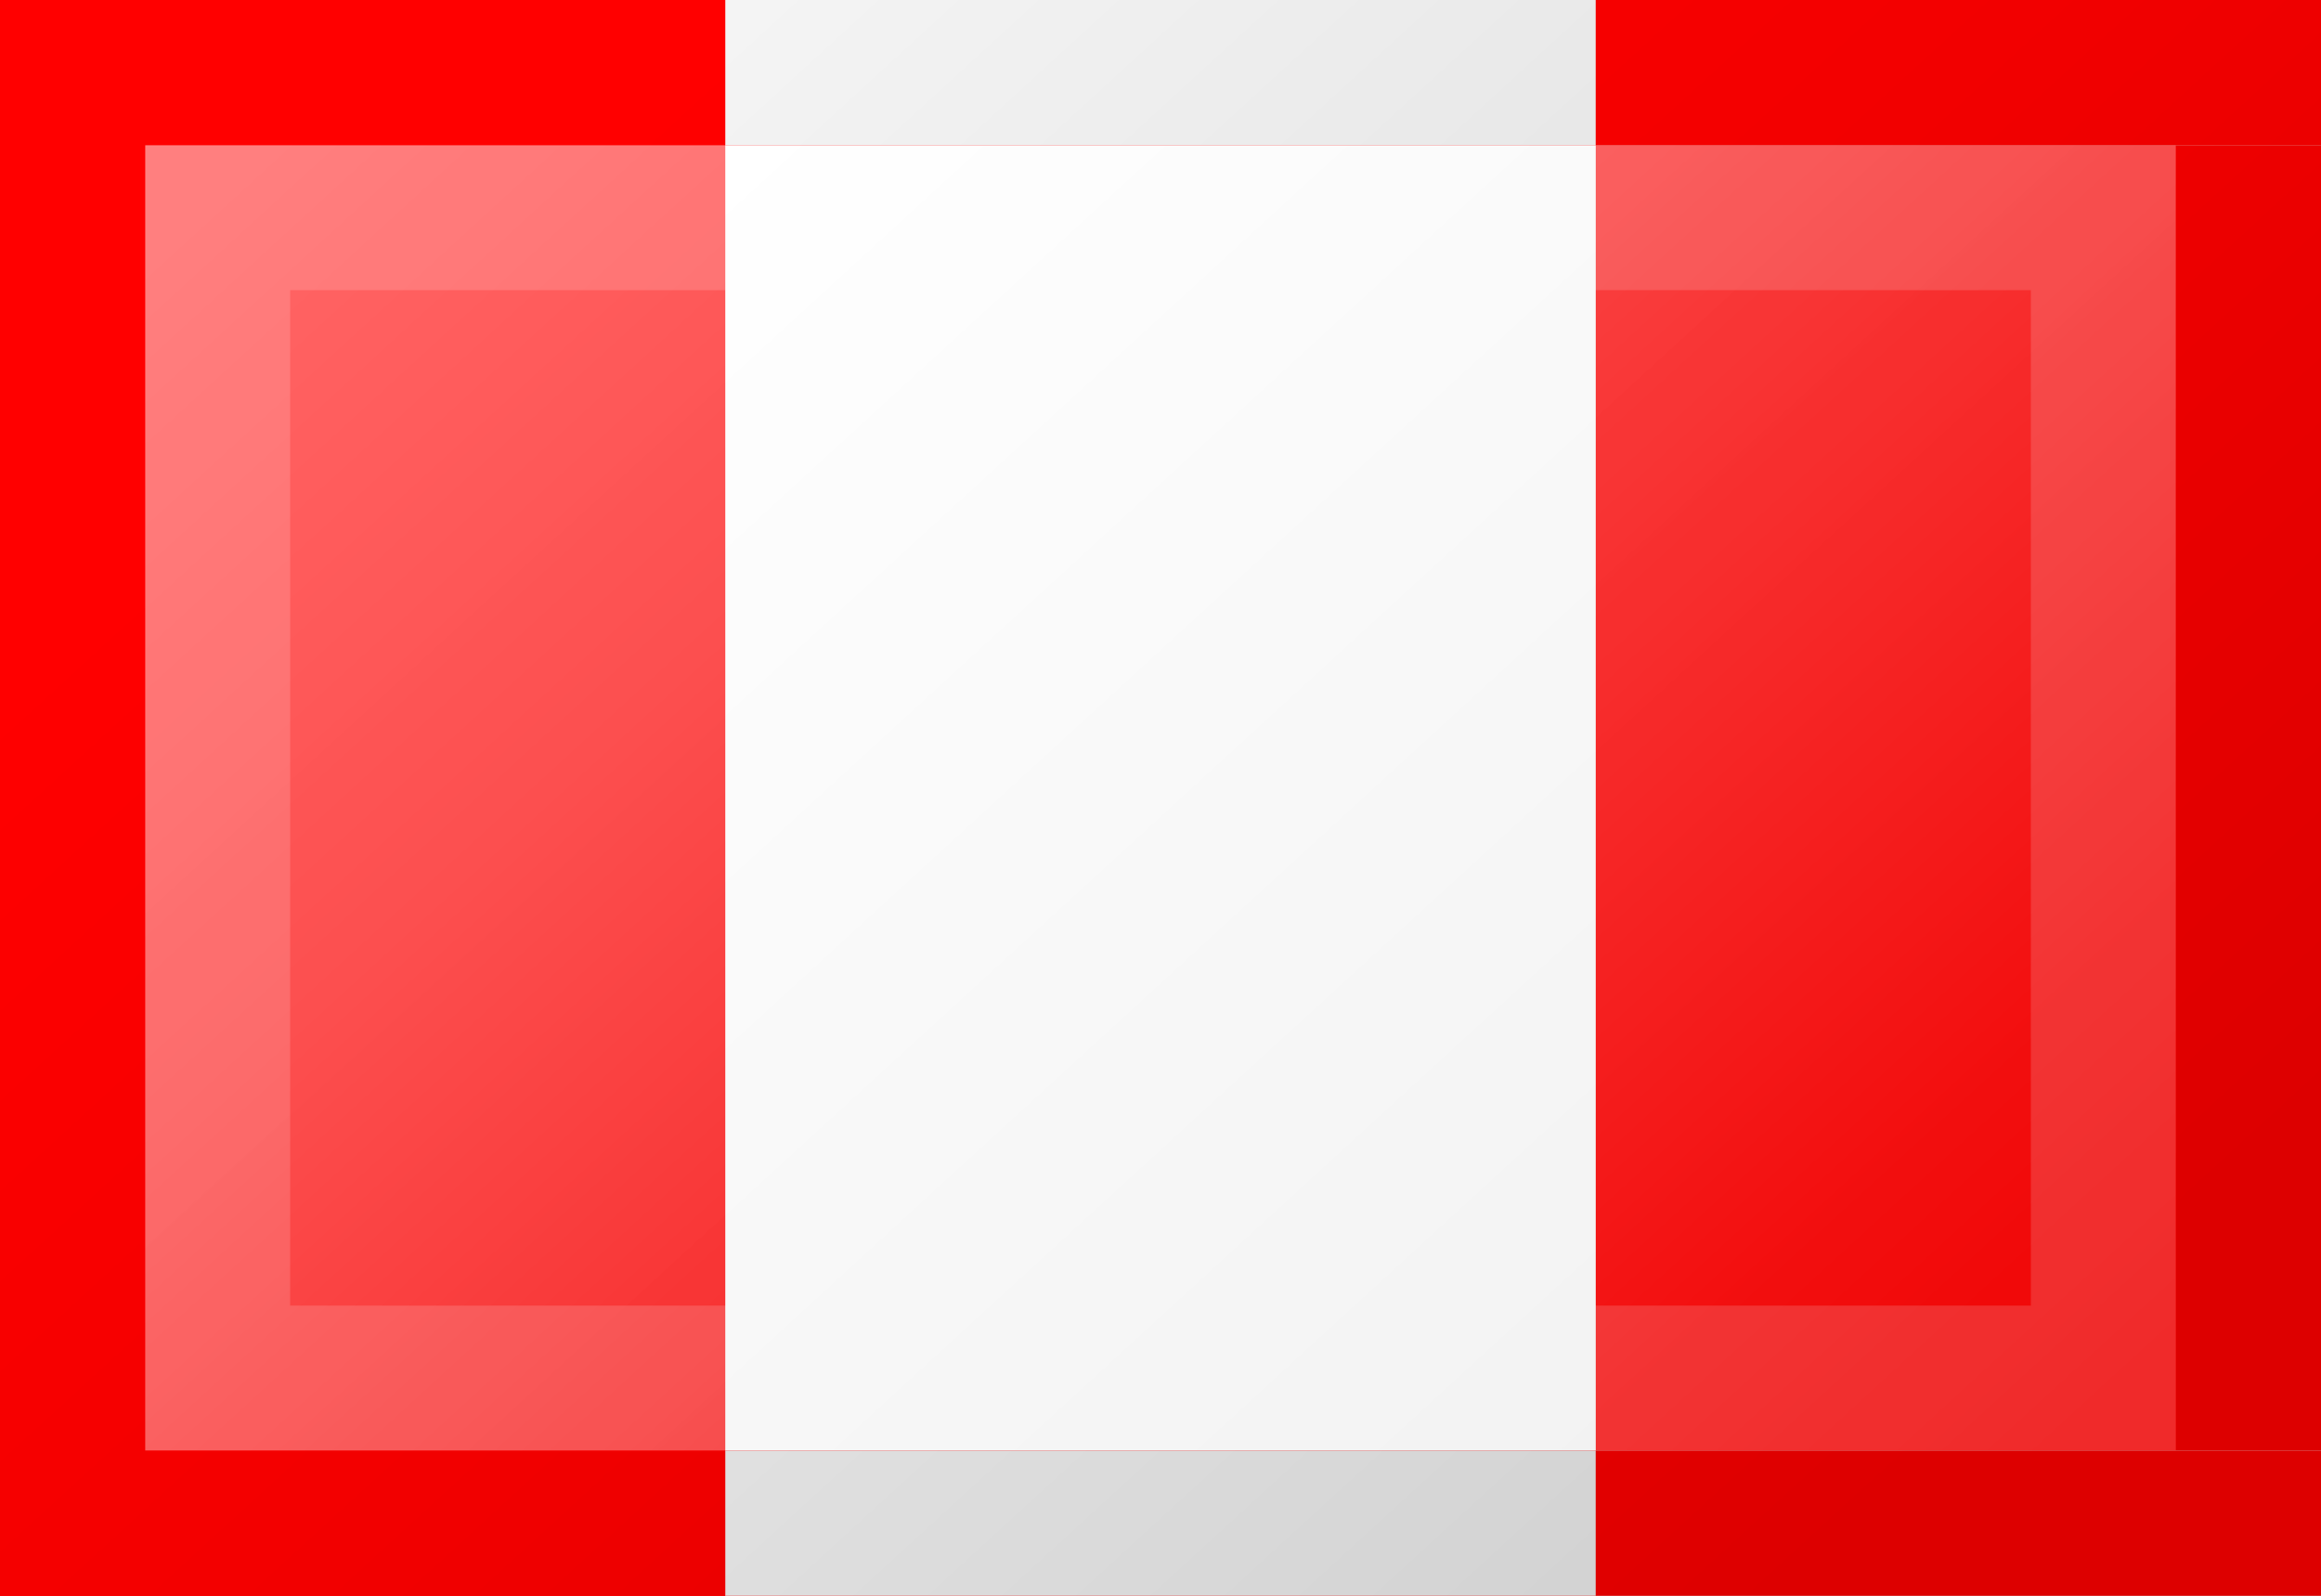
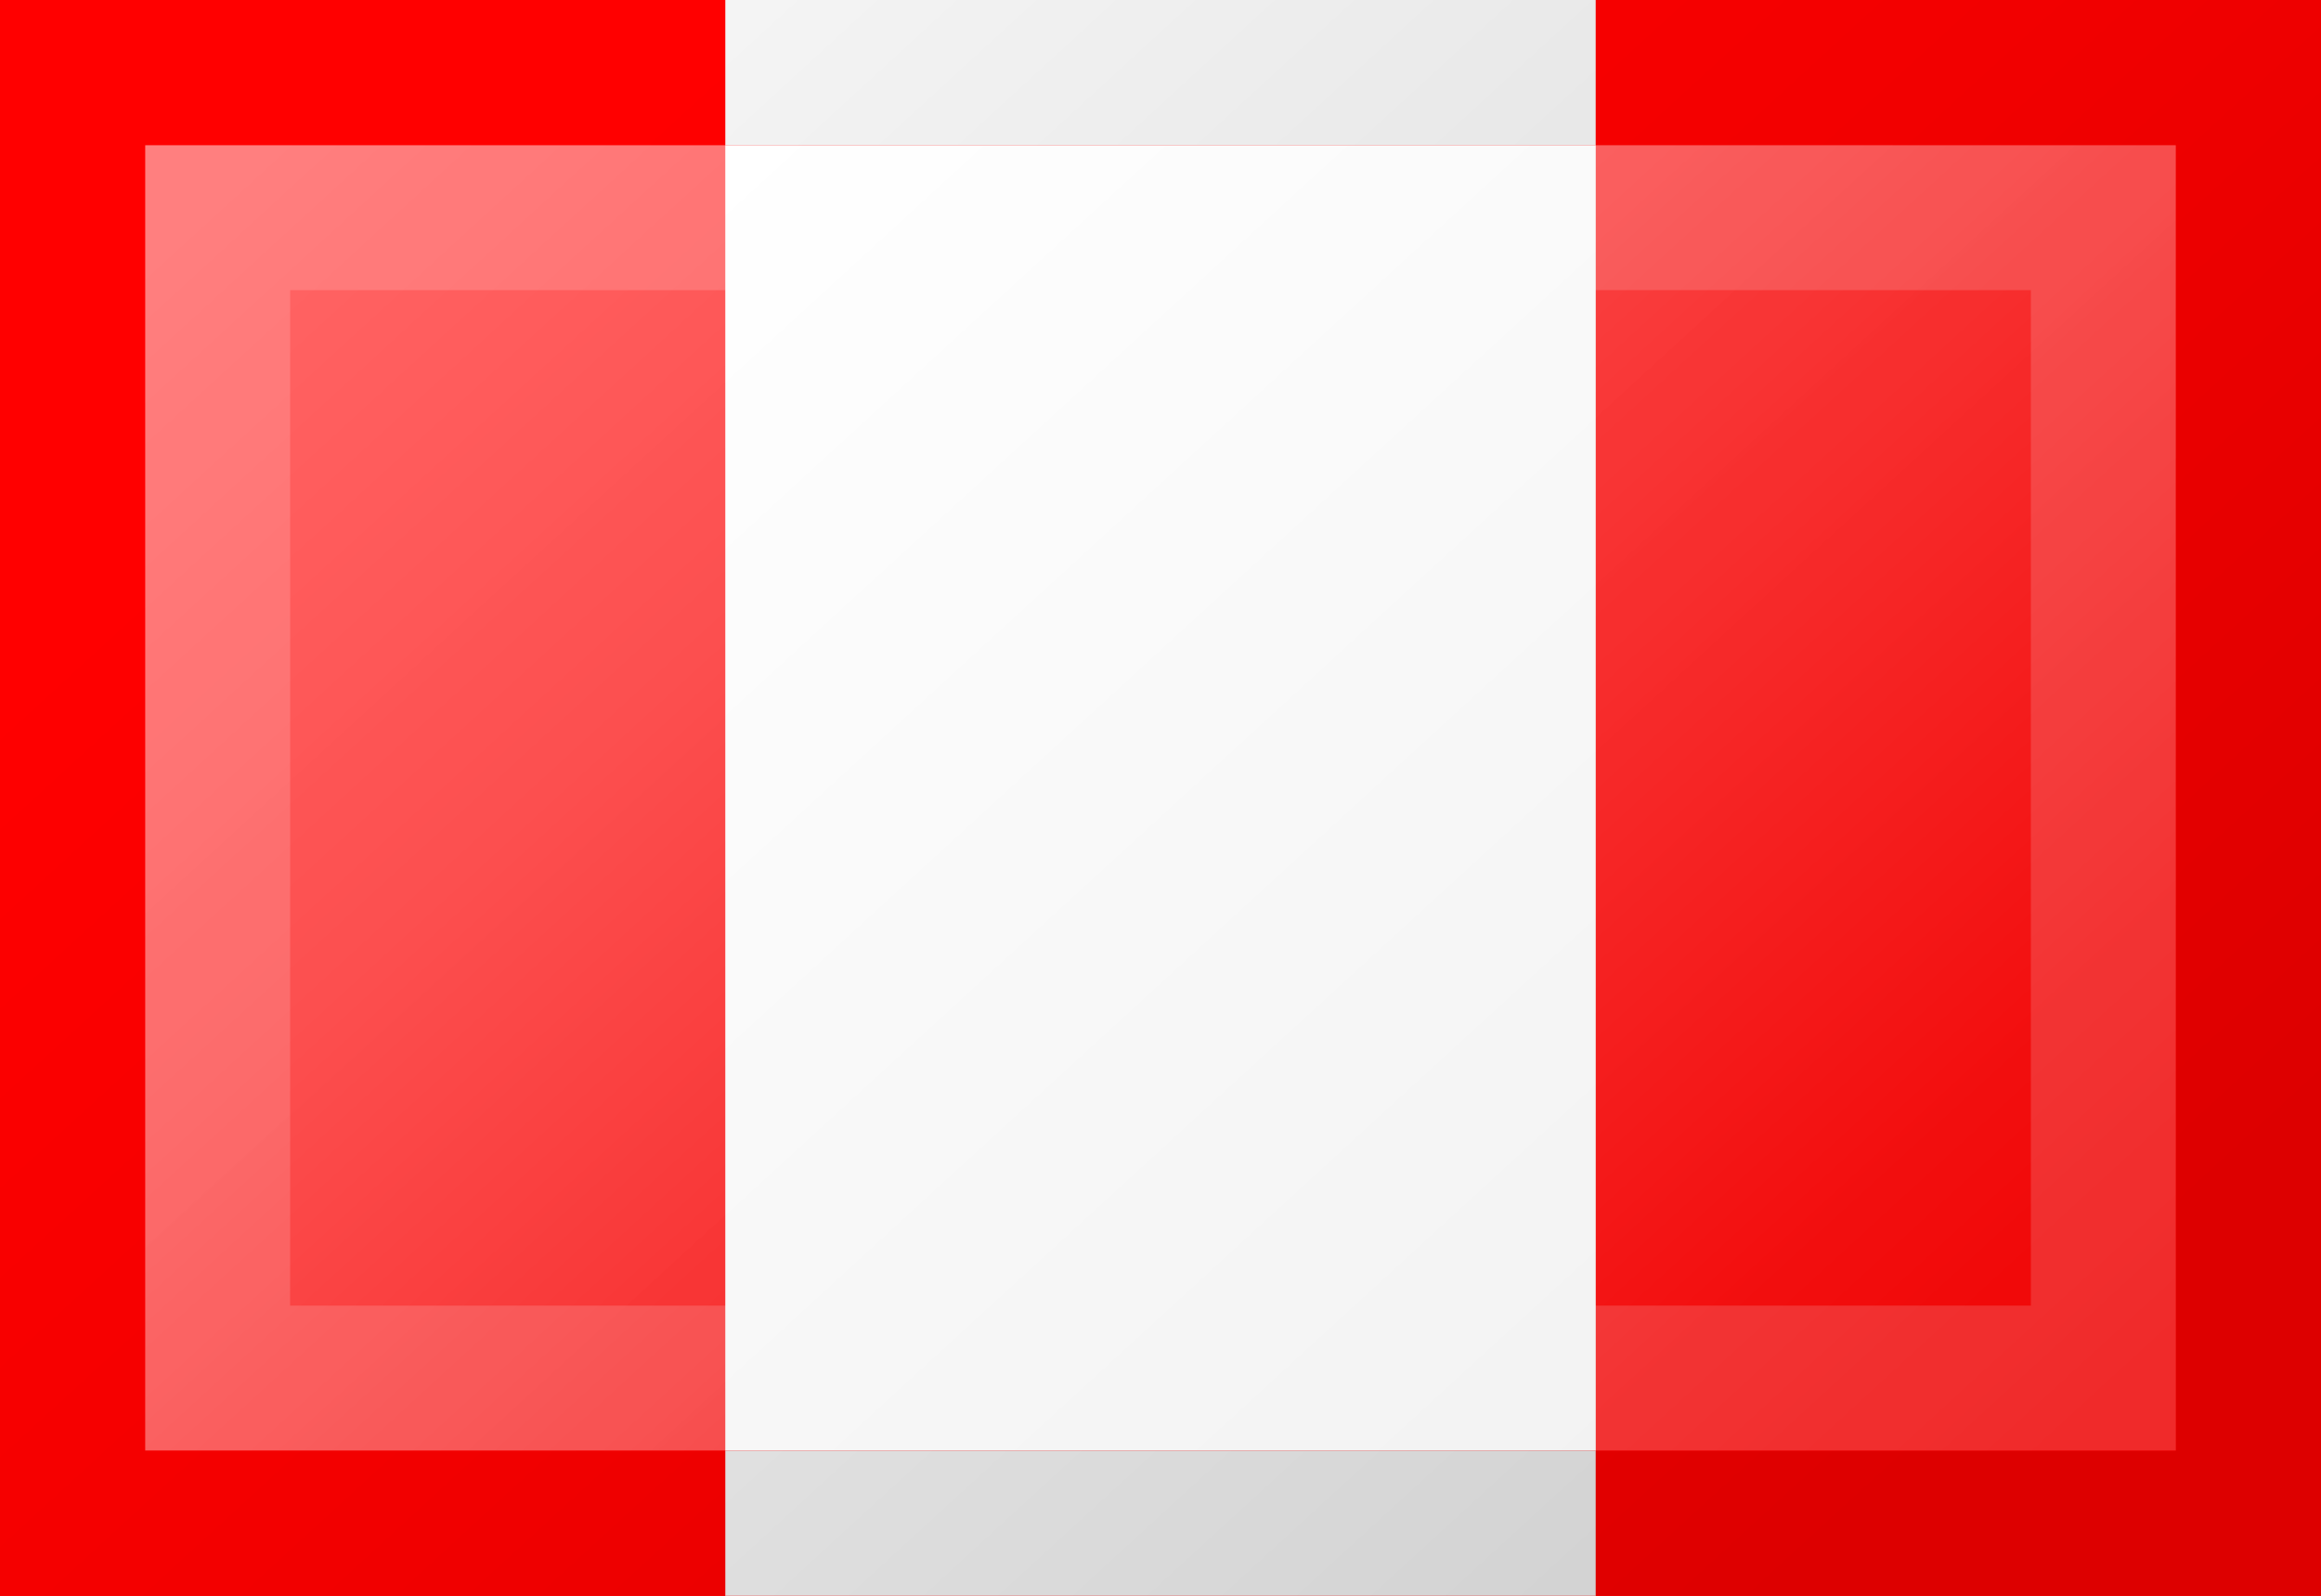
<svg xmlns="http://www.w3.org/2000/svg" xmlns:xlink="http://www.w3.org/1999/xlink" width="16" height="11" viewBox="0 0 16 11">
  <defs>
    <linearGradient id="fpe-gloss" gradientUnits="userSpaceOnUse" x1="1.352" y1="1.476" x2="11.384" y2="12.430">
      <stop offset="0.000" stop-color="#fff" stop-opacity="0.400" />
      <stop offset="0.308" stop-color="#fff" stop-opacity="0.314" />
      <stop offset="0.856" stop-color="#fff" stop-opacity="0.061" />
      <stop offset="1.000" stop-color="#fff" stop-opacity="0.021" />
    </linearGradient>
    <linearGradient id="fpe-shade" gradientUnits="userSpaceOnUse" x1="2.739" y1="2.991" x2="11.482" y2="12.537">
      <stop offset="0.000" stop-color="#000" stop-opacity="0.000" />
      <stop offset="1.000" stop-color="#000" stop-opacity="0.060" />
    </linearGradient>
-     <linearGradient id="fpe-edge" gradientUnits="userSpaceOnUse" x1="2.391" y1="2.611" x2="11.076" y2="12.094">
+     <linearGradient id="fpe-edge" x1="2.39" x2="11.08" y1="2.61" y2="12.09" gradientUnits="userSpaceOnUse">
+       <stop offset="0" stop-color="red" />
+       <stop offset=".46" stop-color="#f20000" />
+       <stop offset="1" stop-color="#d00" />
+     </linearGradient>
+     <linearGradient id="fpe-edge1" x1="2.39" x2="11.08" y1="2.61" y2="12.09" gradientUnits="userSpaceOnUse">
      <stop offset="0" stop-color="#f4f4f4" />
-       <stop offset="0.463" stop-color="#e4e4e4" />
+       <stop offset=".46" stop-color="#e4e4e4" />
      <stop offset="1" stop-color="#d0d0d0" />
-     </linearGradient>
-     <linearGradient id="fpe-edge1" gradientUnits="userSpaceOnUse" x1="2.391" y1="2.611" x2="11.076" y2="12.094">
-       <stop offset="0" stop-color="#ff0000" />
-       <stop offset="0.463" stop-color="#f20000" />
-       <stop offset="1" stop-color="#dd0000" />
    </linearGradient>
    <clipPath id="fpe-clip">
      <rect width="16" height="11" />
    </clipPath>
  </defs>
  <g clip-path="url(#fpe-clip)">
    <g id="fpe-art">
      <g transform="scale(1.04447 0.95743)">
        <path fill="red" d="M0 0h15.32v11.49H0z" />
        <path fill="#fff" d="M4.787 0L10.532 0L10.532 11.49L4.787 11.49z" />
      </g>
    </g>
    <use xlink:href="#fpe-art" />
    <use xlink:href="#fpe-art" />
    <rect x="1" y="1" width="14" height="9" fill="url(#fpe-gloss)" />
    <path d="M1 1h14v9H1zM2 2v7h12V2z" fill="#fff" fill-opacity="0.164" fill-rule="evenodd" />
    <rect x="1" y="1" width="14" height="9" fill="url(#fpe-shade)" />
-     <path fill="url(#fpe-edge1)" d="M0 0h16v11H0zM1 1v9h14V1z" />
-     <path fill="url(#fpe-edge)" d="M5 0H16V1H5zM5 11H16V10H5z" />
-     <path fill="url(#fpe-edge1)" d="M11 0H16V1H11zM11 11H16V10H11z" />
+     <path fill="url(#fpe-edge)" d="M0 0h16v1H0zm16 10v1H0v-1zM1 1v9H0V1zm15 0v9h-1V1z" />
+     <path fill="url(#fpe-edge1)" d="M5 0h6v1H5zm6 10v1H5v-1z" />
  </g>
</svg>
